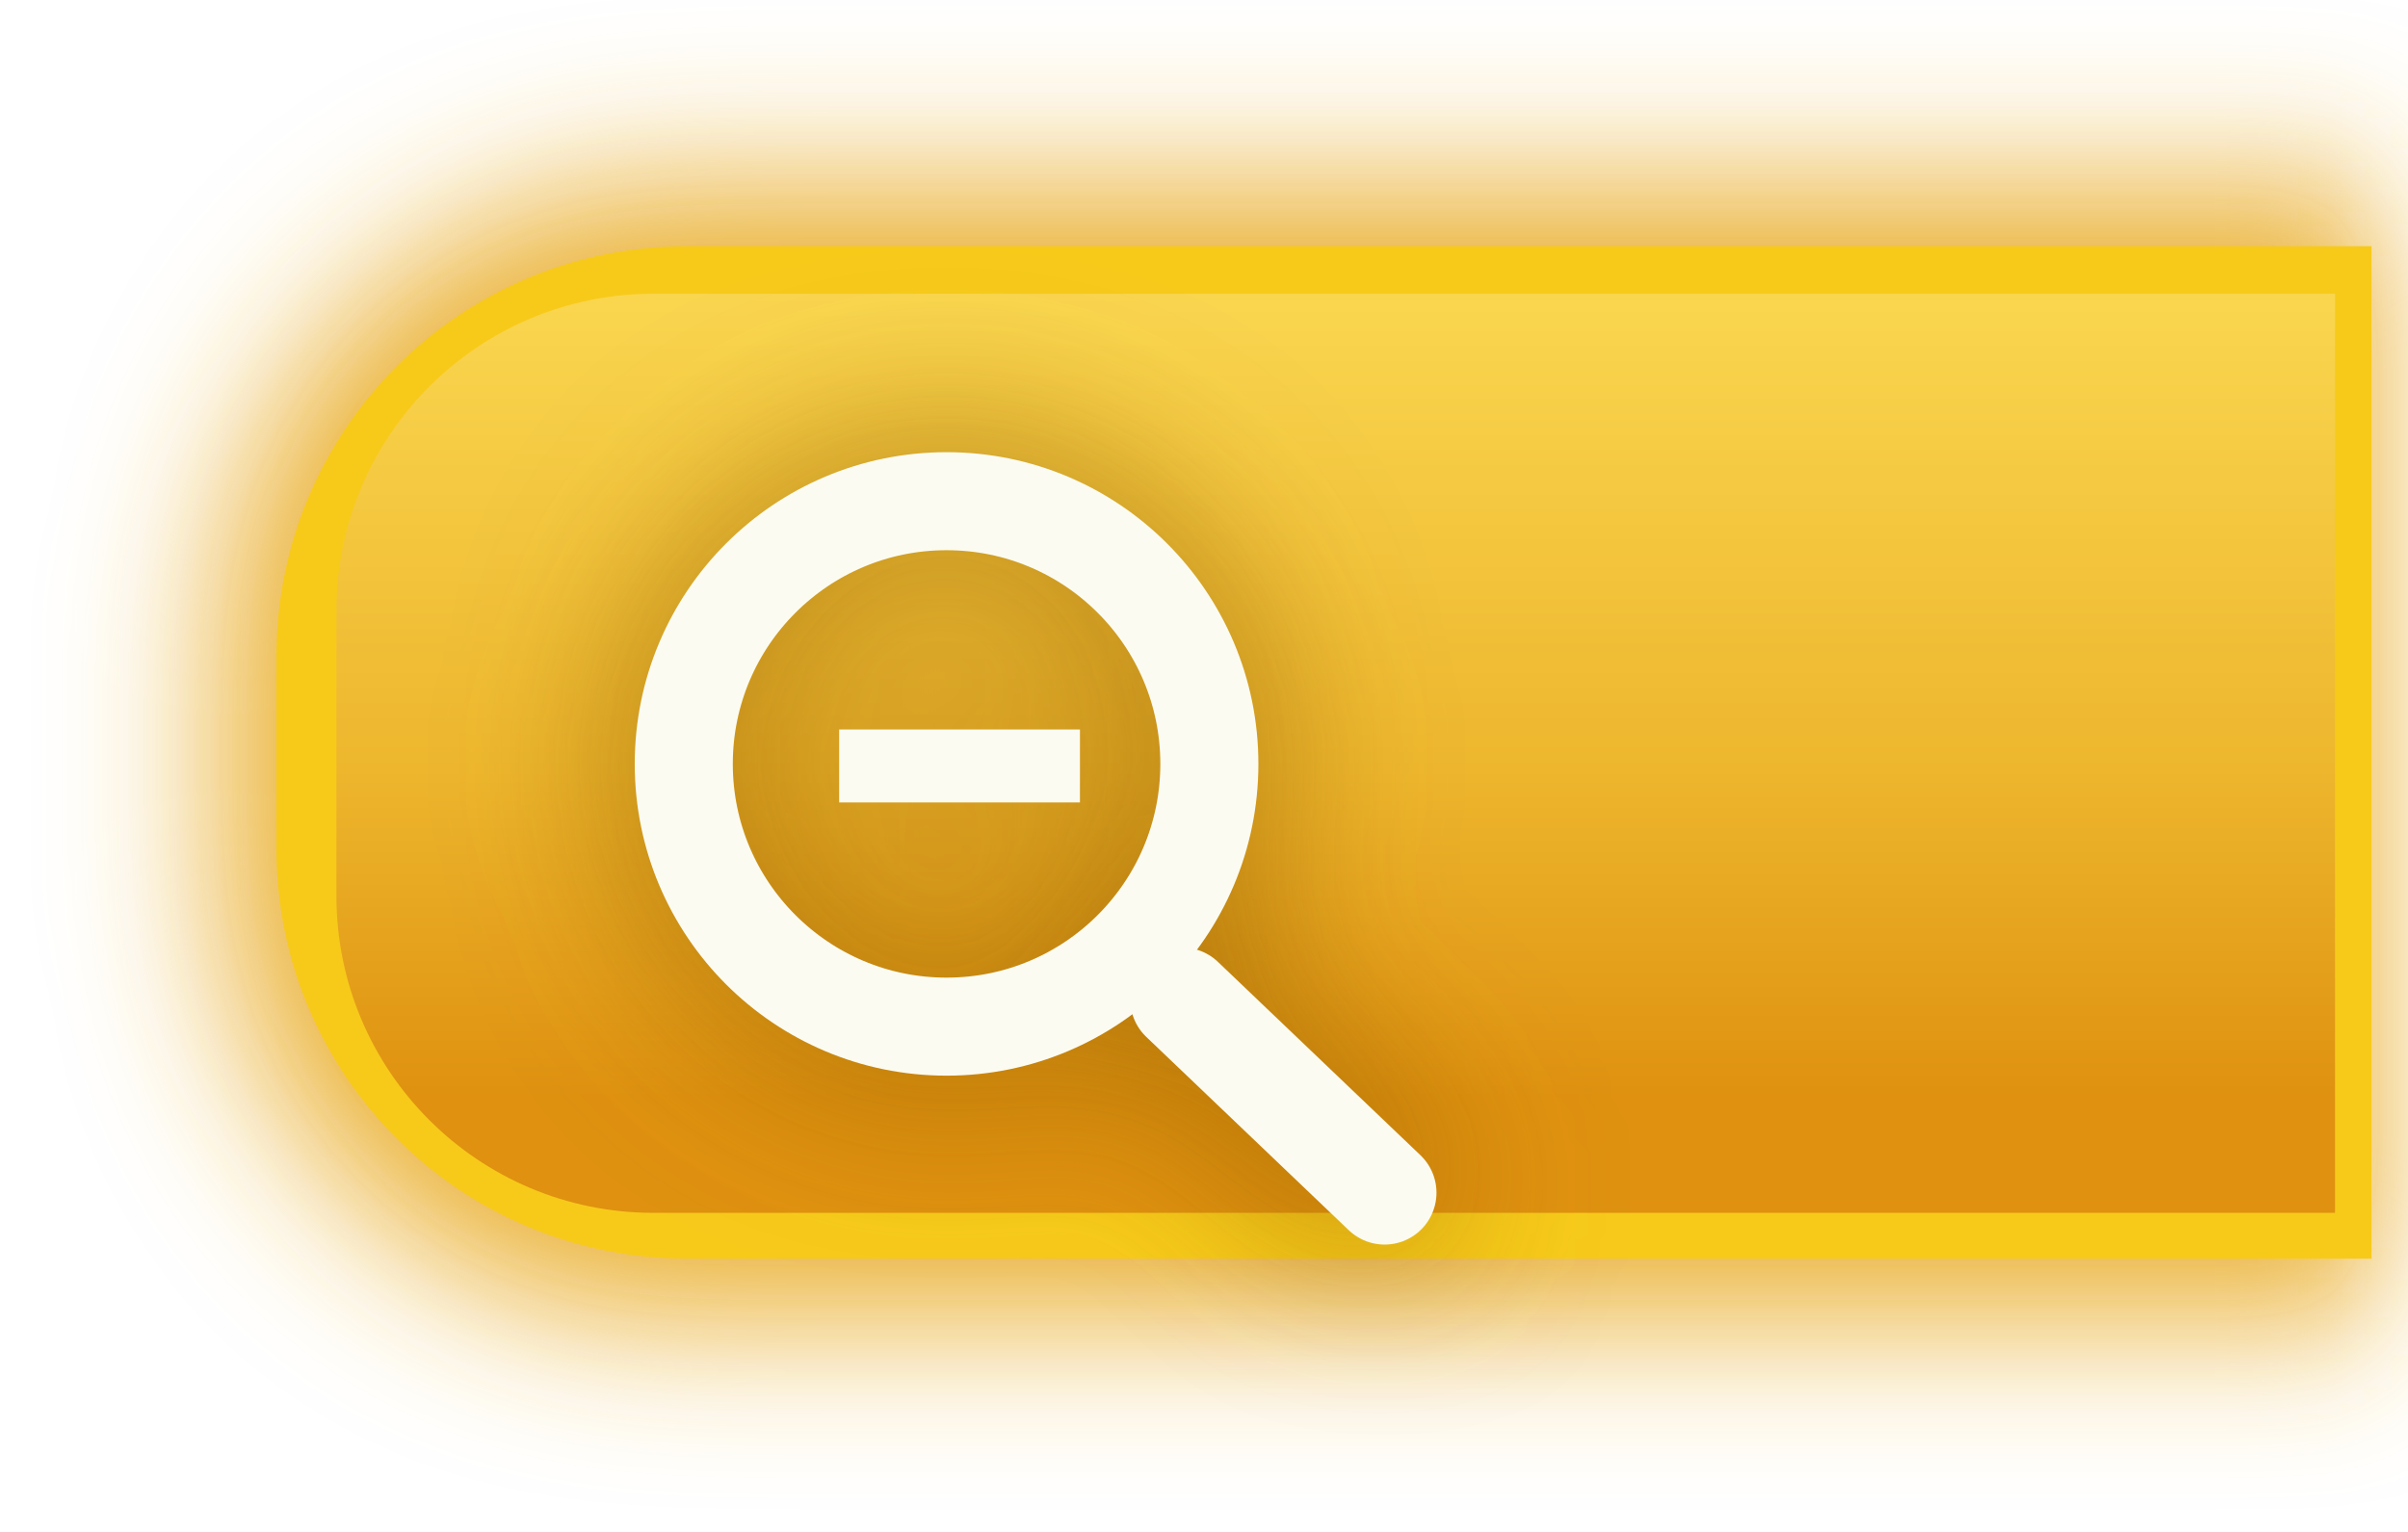
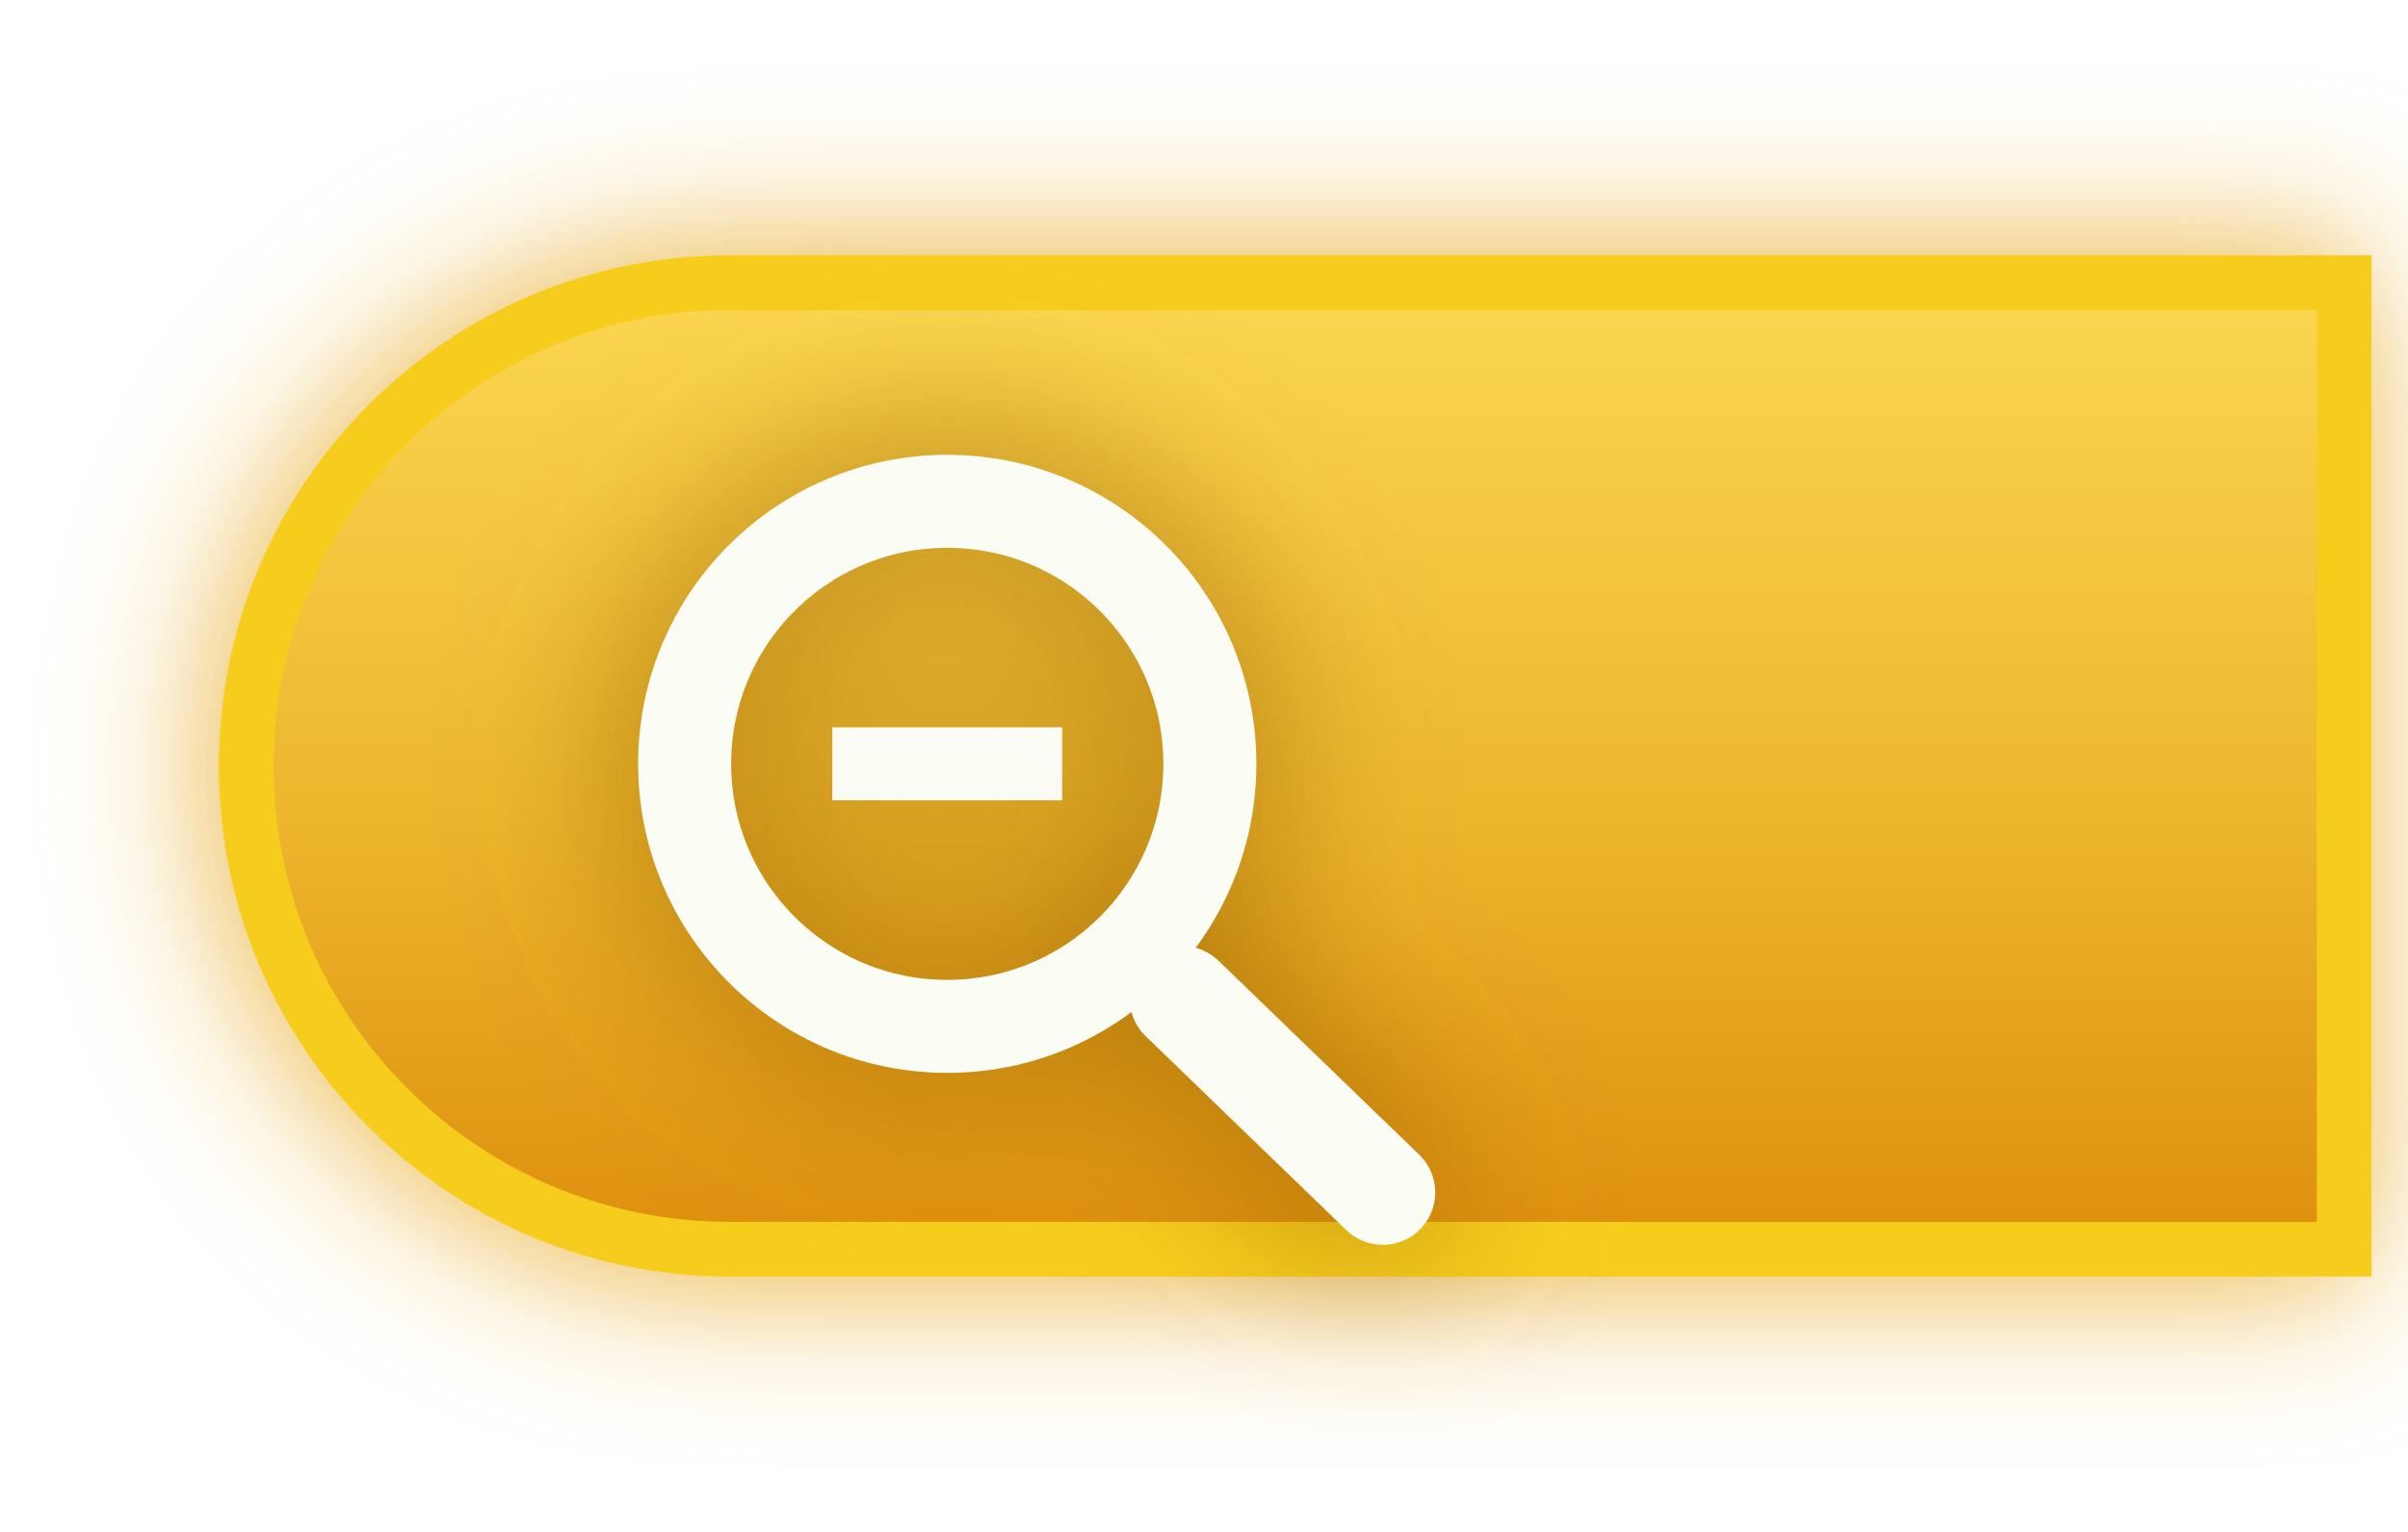
<svg xmlns="http://www.w3.org/2000/svg" xmlns:ns1="urn:gallery3d:art" viewBox="0 0 66 42" ns1:outputs="drawable=66x42">
  <defs>
-     <linearGradient id="gold" gradientUnits="userSpaceOnUse" x1="0" y1="8.054" x2="0" y2="30.108">
-       <stop offset="0" stop-color="#fad64f" />
-       <stop offset="0.592" stop-color="#edb62d" />
+     <linearGradient id="gold" gradientUnits="userSpaceOnUse" x1="0" y1="8.5" x2="0" y2="33.5">
+       <stop offset="0" stop-color="#fad54f" />
+       <stop offset="0.556" stop-color="#edb62d" />
      <stop offset="1" stop-color="#df910f" />
    </linearGradient>
-     <clipPath id="glowEnd">
-       <rect x="-100" y="-20" width="100" height="80" transform="translate(67 0)" />
-     </clipPath>
-     <clipPath id="edgeEnd">
-       <rect x="-100" y="-20" width="100" height="80" transform="translate(65 0)" />
-     </clipPath>
-     <clipPath id="goldEnd">
-       <rect x="-100" y="-20" width="100" height="80" transform="translate(64 0)" />
-     </clipPath>
-     <filter id="glow" filterUnits="userSpaceOnUse" x="-20" y="-20" width="140" height="80">
+     <filter id="glow" filterUnits="userSpaceOnUse" x="-20" y="-20" width="106" height="82">
      <feGaussianBlur stdDeviation="2.2" />
    </filter>
-     <filter id="edge" filterUnits="userSpaceOnUse" x="-20" y="-20" width="140" height="80">
+     <filter id="glyphEdge" filterUnits="userSpaceOnUse" x="-20" y="-20" width="106" height="82">
      <feGaussianBlur stdDeviation="2.4" />
    </filter>
+     <path id="shape" d="M 65 7 H 20 A 14 14 0 0 0 20 35 H 65 Z" />
+     <path id="body" d="M 63.5 8.5 H 20 A 12.5 12.5 0 0 0 20 33.5 H 63.5 Z" />
    <g id="glyph">
-       <circle cx="25.944" cy="20.944" r="7.203" fill="none" stroke-width="2.688" />
-       <line x1="32.4" y1="27.4" x2="37.95" y2="32.7" stroke-width="2.844" stroke-linecap="round" />
-       <rect x="23" y="20" width="6.6" height="2" stroke="none" />
+       <circle cx="25.963" cy="20.942" r="7.198" fill="none" stroke-width="2.55" />
+       <line x1="32.4" y1="27.375" x2="37.9" y2="32.692" stroke-width="2.875" stroke-linecap="round" />
+       <rect x="22.813" y="19.942" width="6.3" height="2" stroke="none" />
    </g>
  </defs>
-   <g opacity="0.987" filter="url(#glow)">
-     <rect x="6.112" y="5.115" width="100" height="31" rx="12.388" fill="#e9ad2b" clip-path="url(#glowEnd)" />
-   </g>
-   <rect x="7.575" y="6.75" width="100" height="27.758" rx="11.25" fill="rgb(97%,79.229%,10.167%)" clip-path="url(#edgeEnd)" />
-   <rect x="9.221" y="8.054" width="100" height="25.198" rx="8.688" fill="url(#gold)" clip-path="url(#goldEnd)" />
-   <use href="#glyph" fill="#9a6400" stroke="#9a6400" opacity="0.875" filter="url(#edge)" />
-   <use href="#glyph" fill="rgb(98.5%,98.5%,94.375%)" stroke="rgb(98.5%,98.5%,94.375%)" opacity="0.997" />
+   <use href="#shape" fill="#e9ad2b" opacity="0.984" filter="url(#glow)" />
+   <use href="#shape" fill="rgb(97%,80.375%,11.5%)" />
+   <use href="#body" fill="url(#gold)" />
+   <use href="#glyph" fill="#9a6400" stroke="#9a6400" opacity="0.893" filter="url(#glyphEdge)" />
+   <use href="#glyph" fill="rgb(98.5%,99.25%,96.625%)" stroke="rgb(98.5%,99.25%,96.625%)" opacity="0.993" />
</svg>
